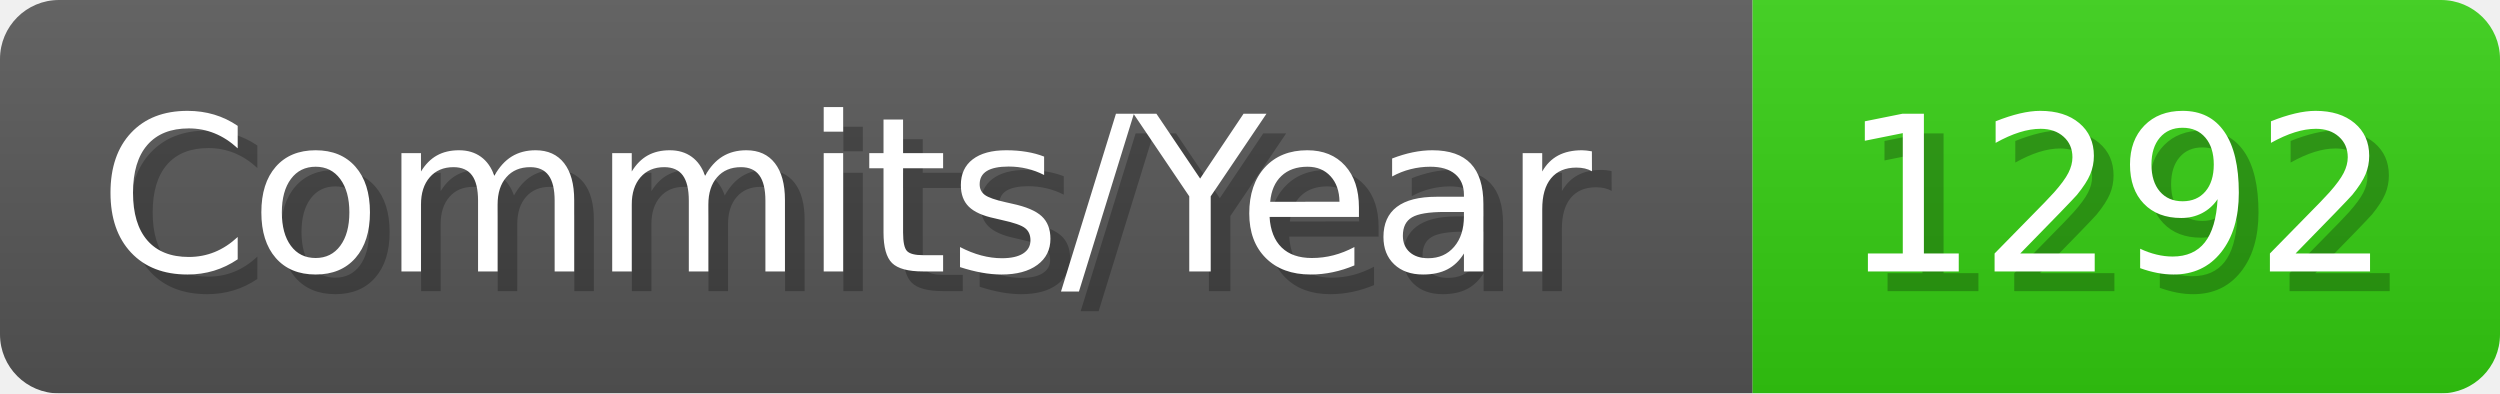
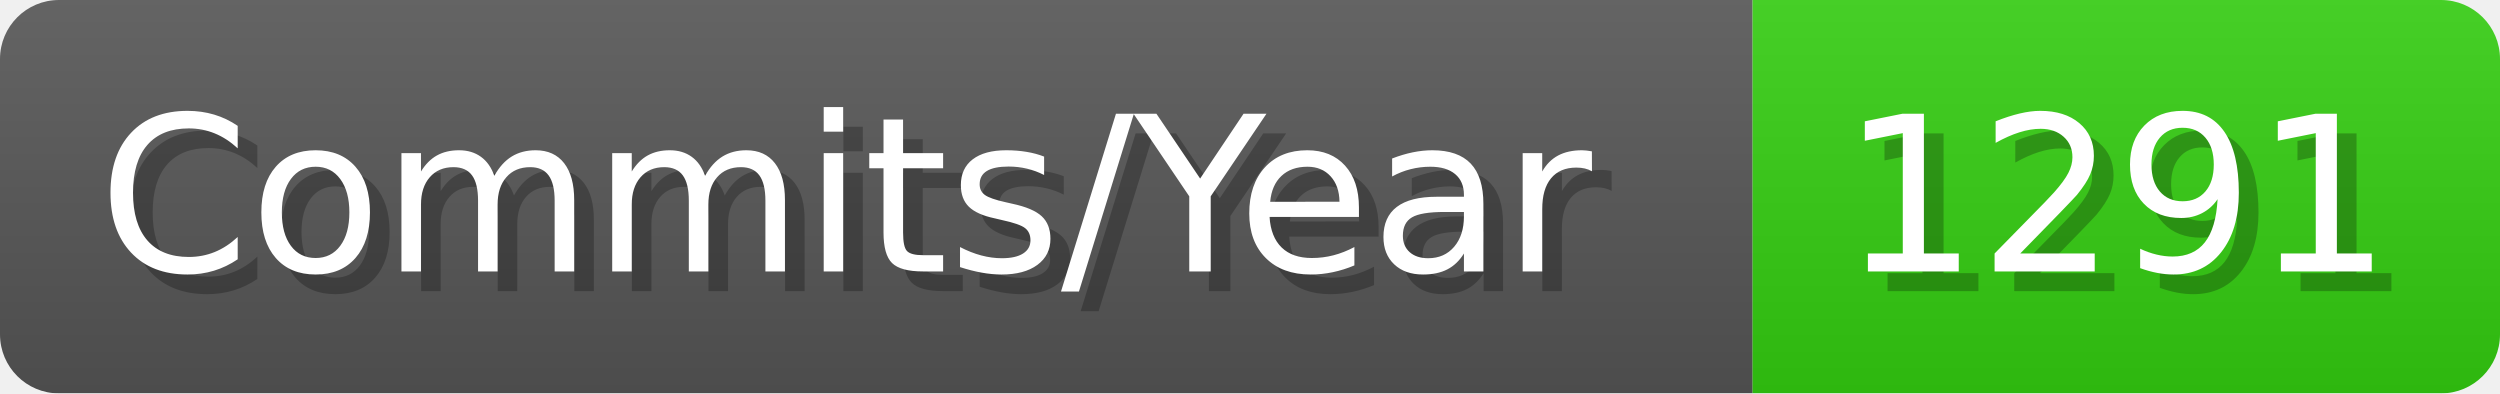
- <svg xmlns="http://www.w3.org/2000/svg" width="127.1" height="20" viewBox="0 0 1271 200" role="img" aria-label="Commits/Year: 1292">
+ <svg xmlns="http://www.w3.org/2000/svg" width="127.1" height="20" viewBox="0 0 1271 200" role="img" aria-label="Commits/Year: 1291">
  <linearGradient id="aUPdi" x2="0" y2="100%">
    <stop offset="0" stop-opacity=".1" stop-color="#EEE" />
    <stop offset="1" stop-opacity=".1" />
  </linearGradient>
  <mask id="WfAiQ">
    <rect width="1271" height="200" rx="30" fill="#FFF" />
  </mask>
  <g mask="url(#WfAiQ)">
    <rect width="891" height="200" fill="#555" />
    <rect width="380" height="200" fill="#3C1" x="891" />
    <rect width="1271" height="200" fill="url(#aUPdi)" />
  </g>
  <g aria-hidden="true" fill="#fff" text-anchor="start" font-family="Verdana,DejaVu Sans,sans-serif" font-size="110">
    <text x="60" y="148" textLength="791" fill="#000" opacity="0.25">Commits/Year</text>
    <text x="50" y="138" textLength="791">Commits/Year</text>
-     <text x="946" y="148" textLength="280" fill="#000" opacity="0.25">1292</text>
-     <text x="936" y="138" textLength="280">1292</text>
+     <text x="946" y="148" textLength="280" fill="#000" opacity="0.25">1291</text>
+     <text x="936" y="138" textLength="280">1291</text>
  </g>
</svg>
